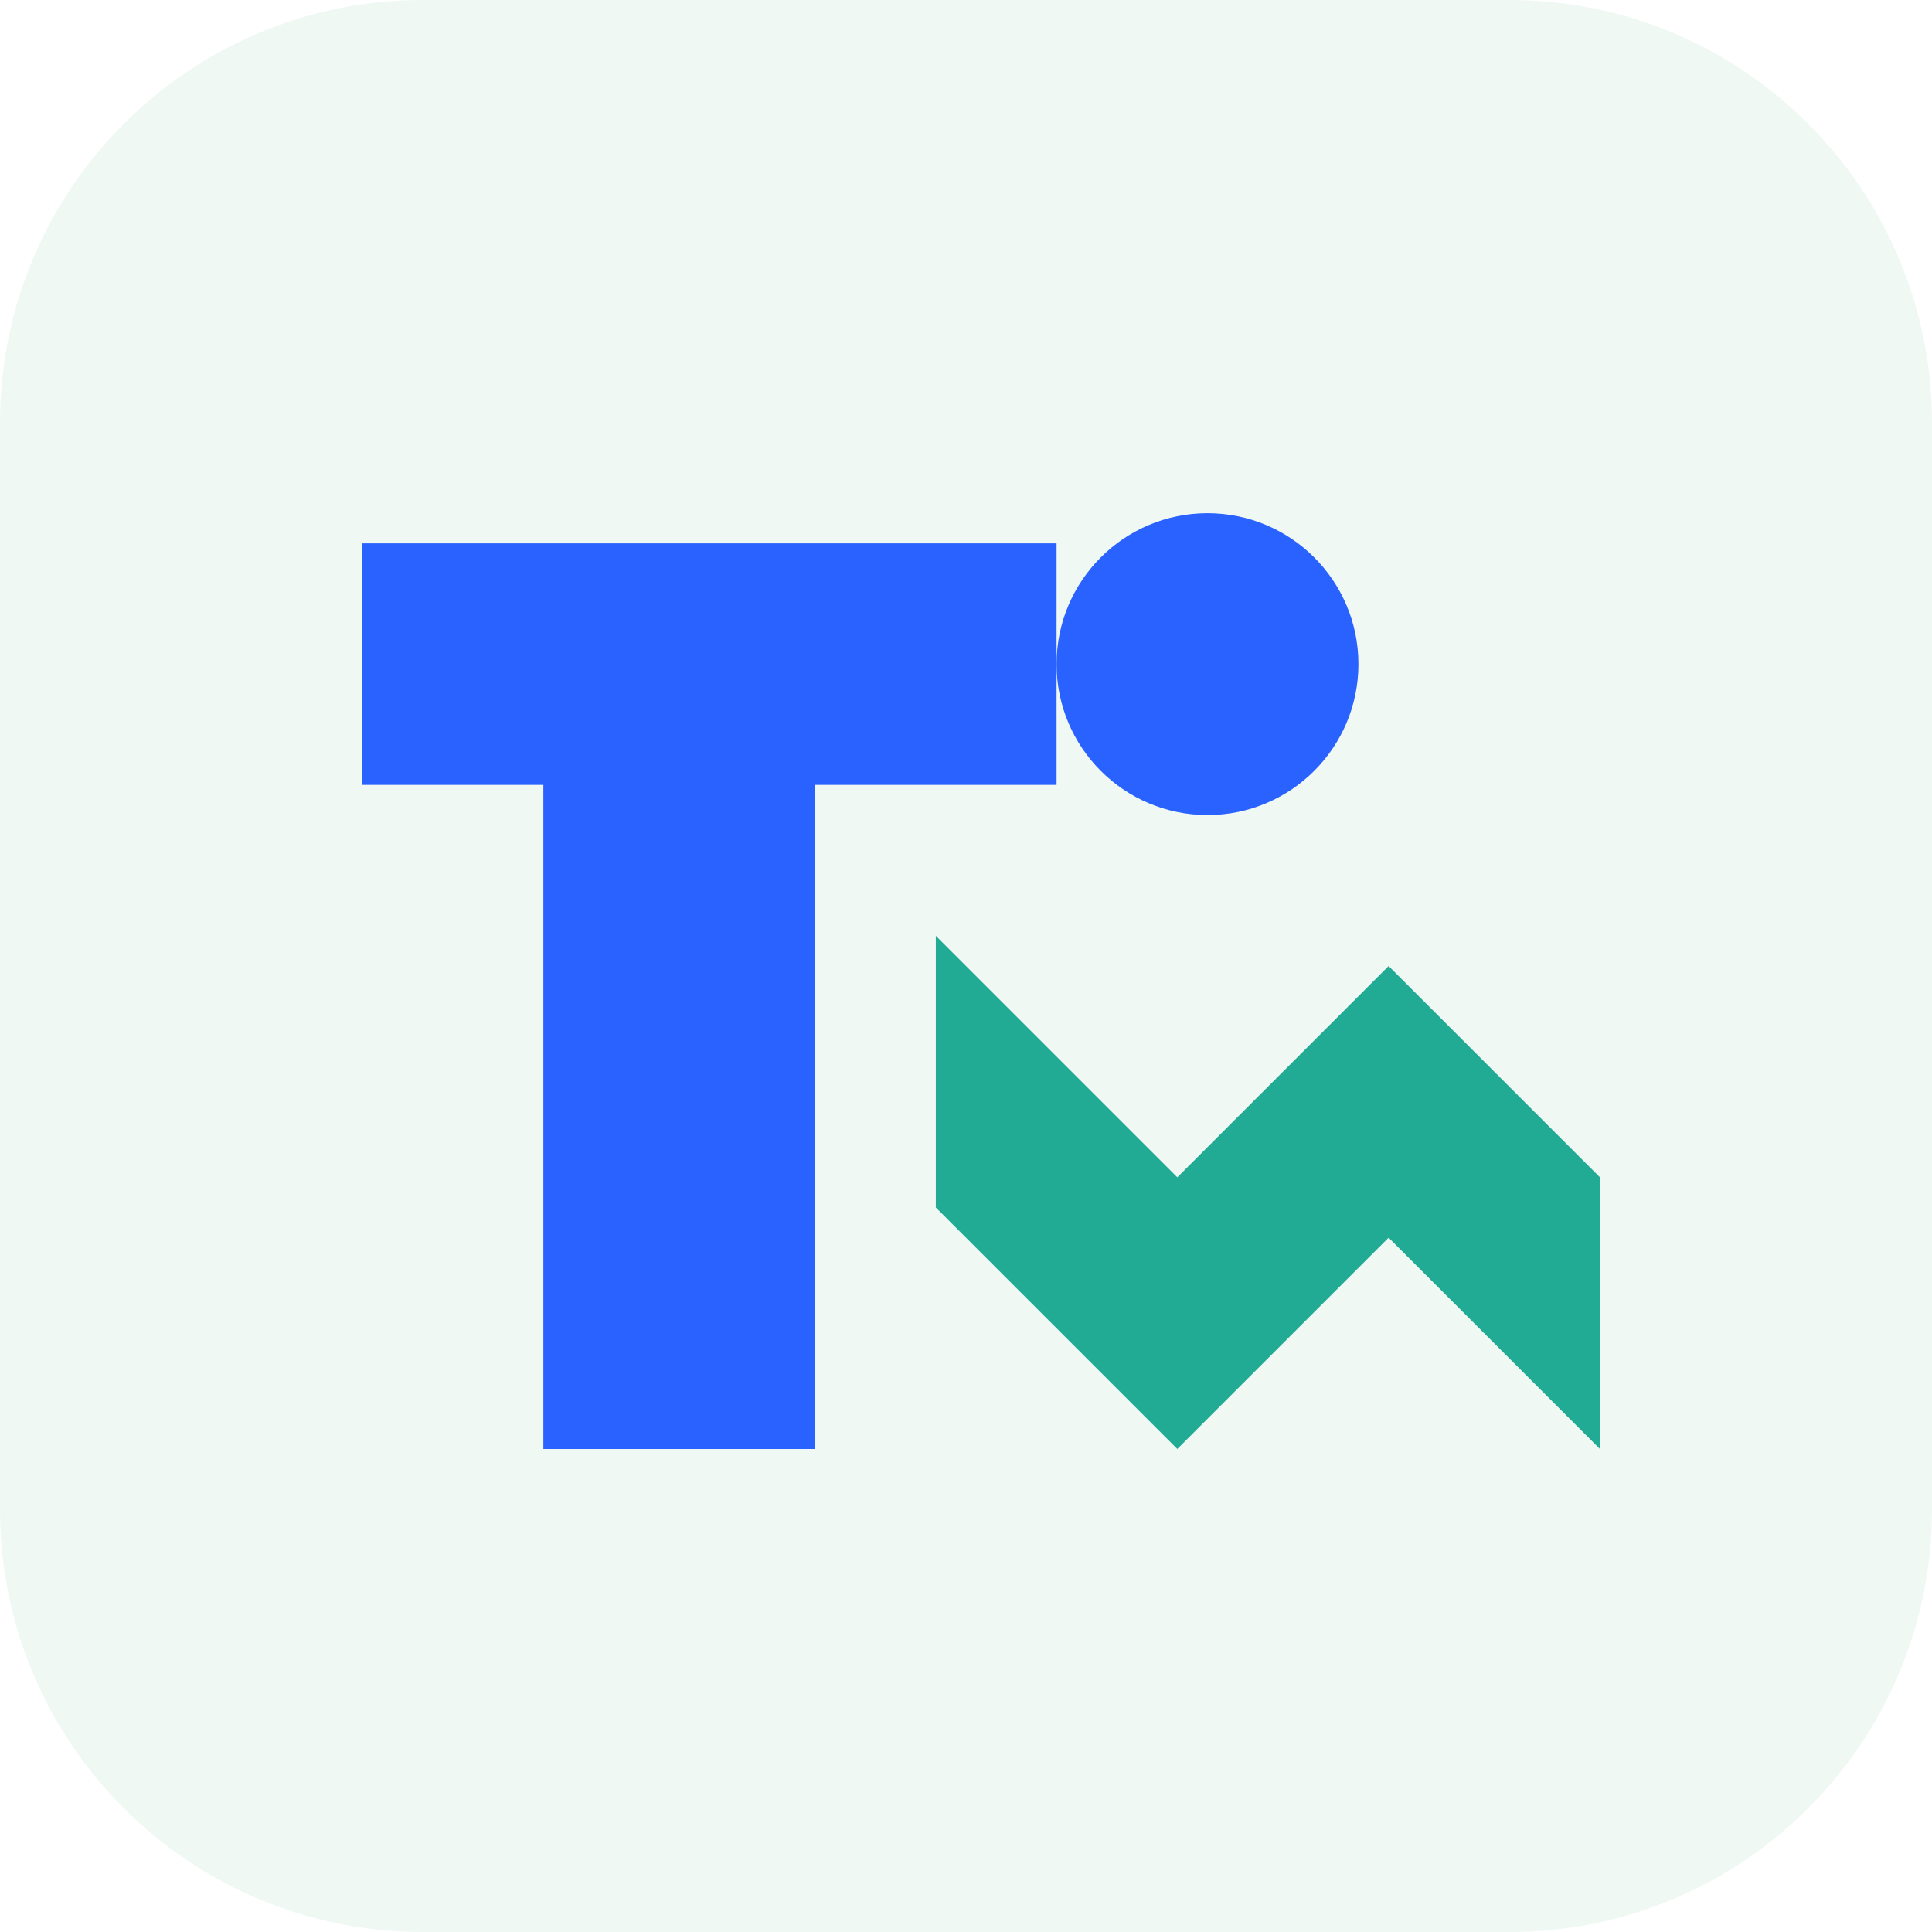
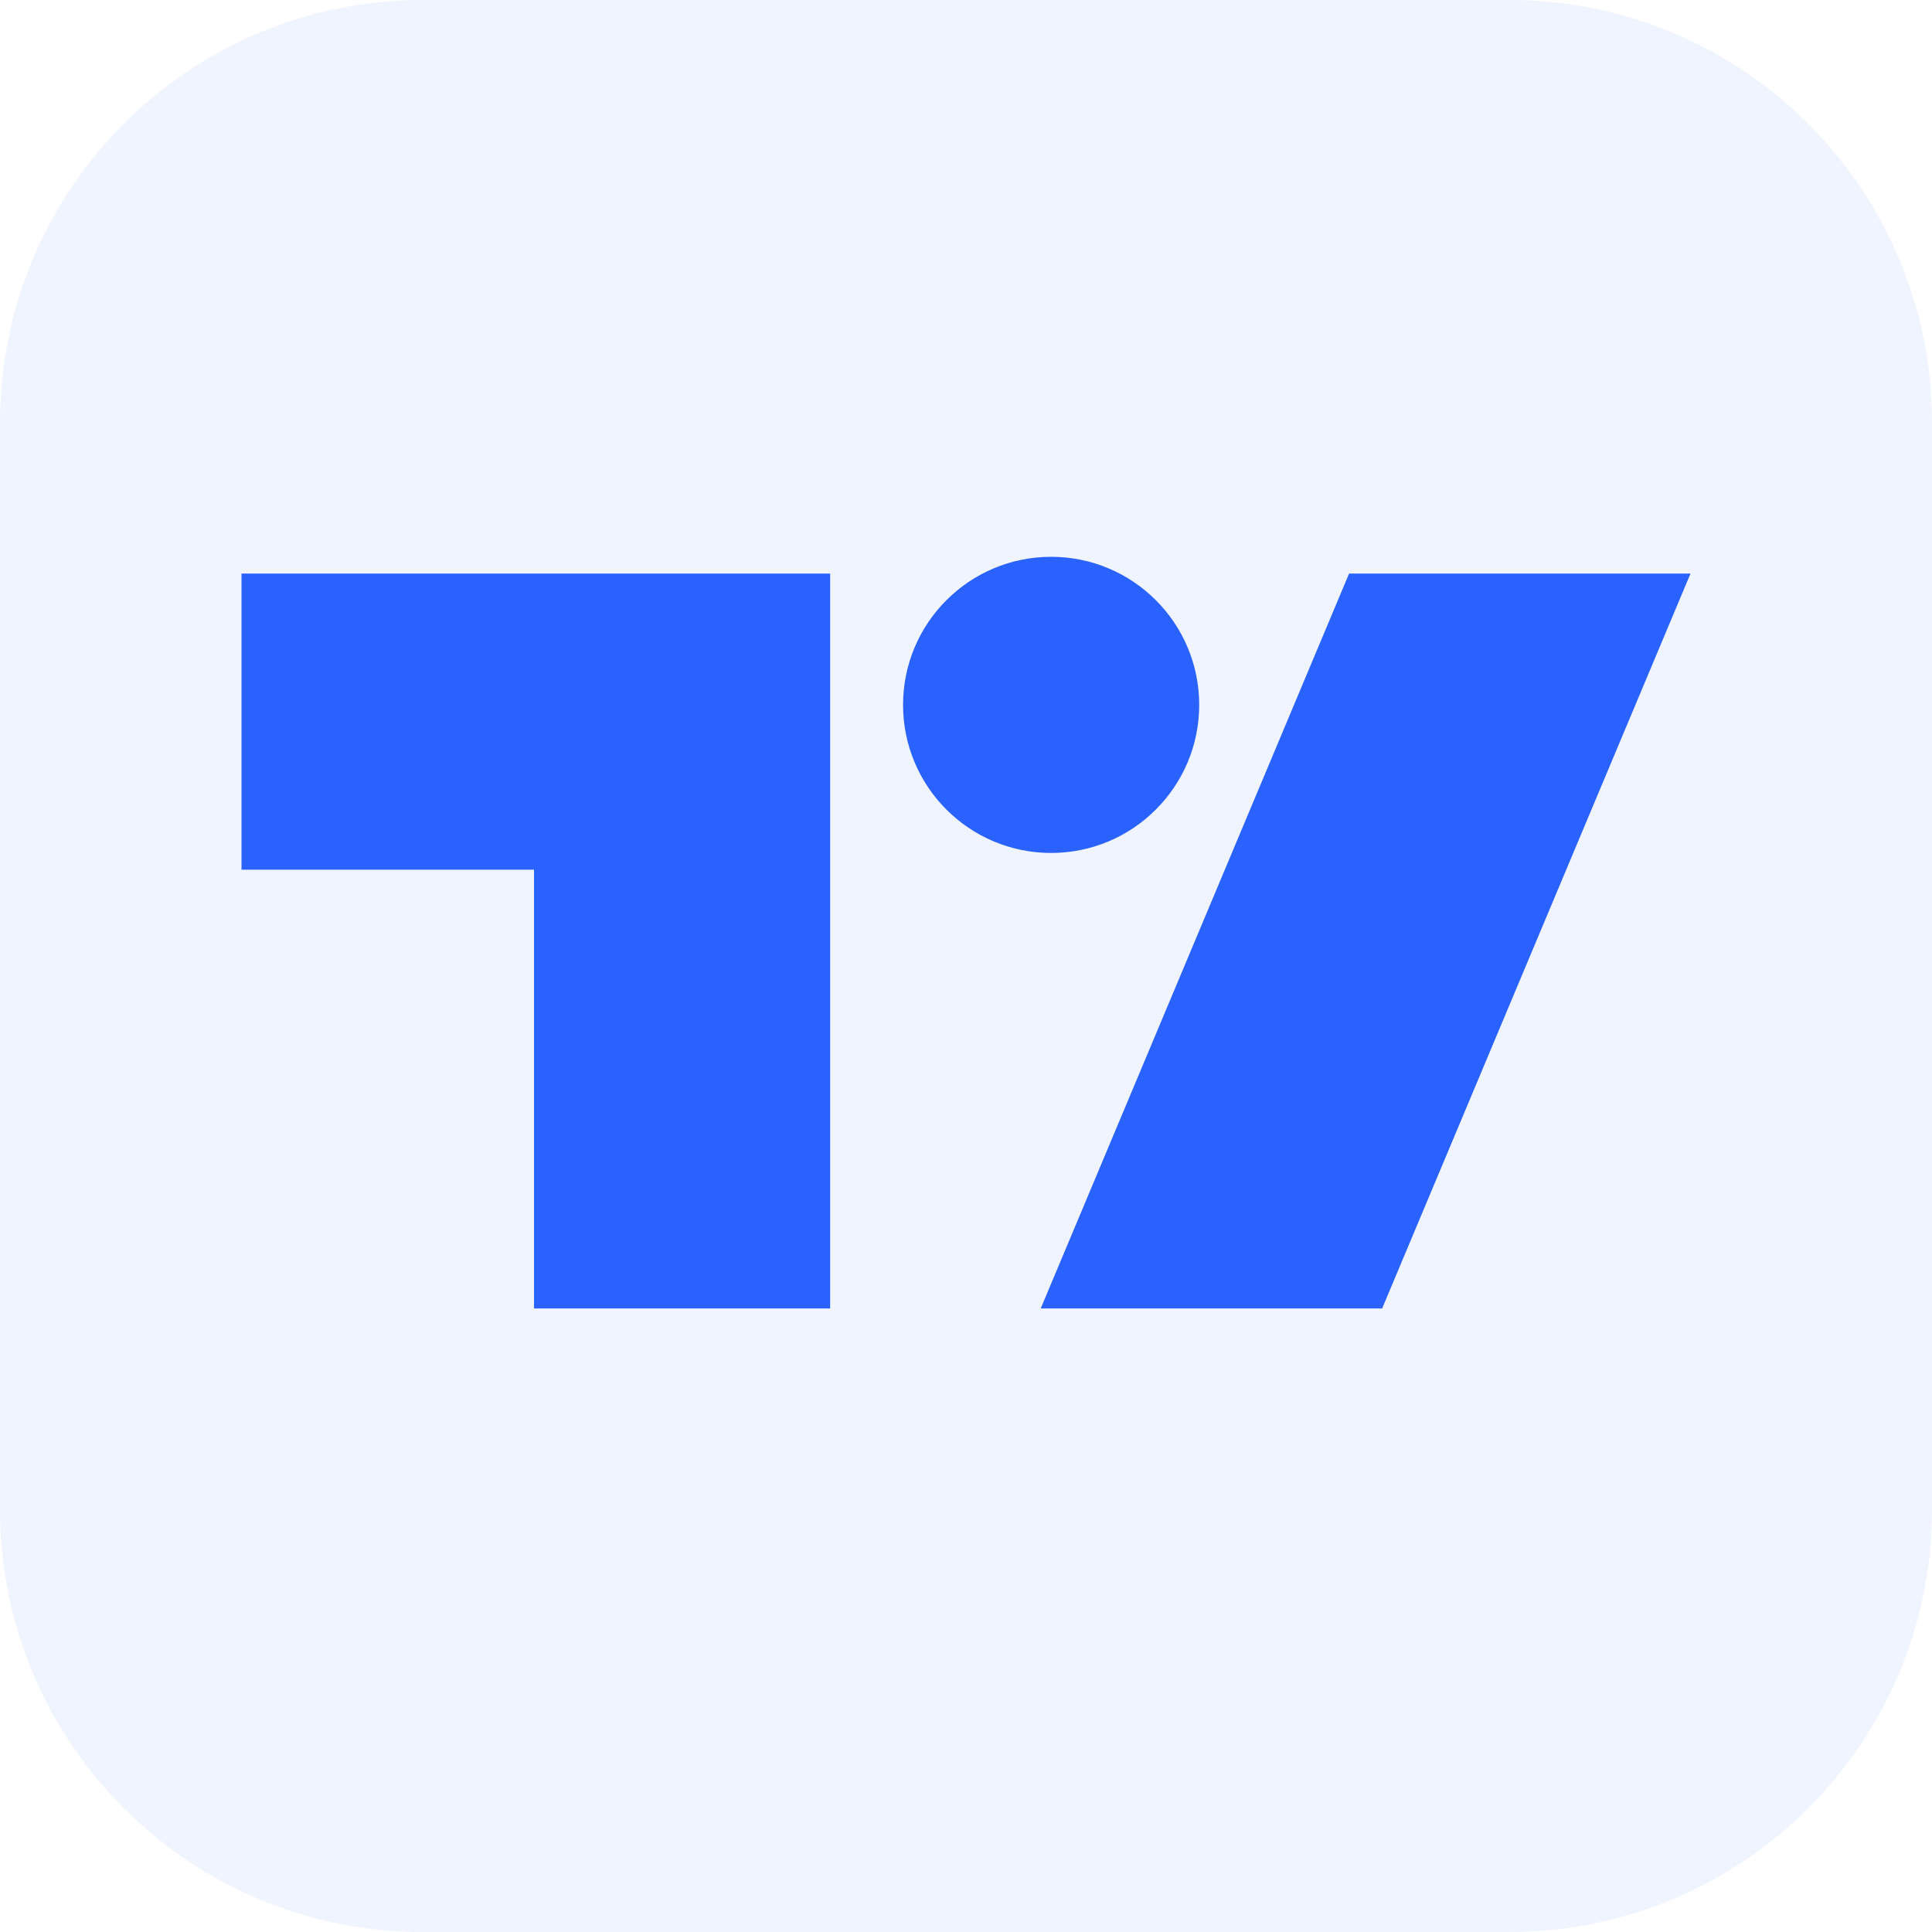
<svg xmlns="http://www.w3.org/2000/svg" viewBox="0 0 64 64">
-   <rect width="64" height="64" rx="14" fill="#f0f8f4" />
-   <path d="M12 18h23v8H27v22h-9V26h-6z" fill="#2962ff" />
-   <circle cx="40" cy="22" r="5" fill="#2962ff" />
-   <path d="m31 31 8 8 7-7 7 7v9L46 41l-7 7-8-8z" fill="#22ab94" />
+   <rect width="64" height="64" rx="14" fill="#f0f4ff" />
+   <path fill="#2962ff" d="M42.3 21.8a6.54 6.54 0 1 1-13.08 0 6.54 6.54 0 0 1 13.08 0ZM26 16H0v13.08h12.92v19.38H26Zm22.92 0H64L50.38 48.46H35.3z" transform="translate(8 7) scale(.75)" />
</svg>
